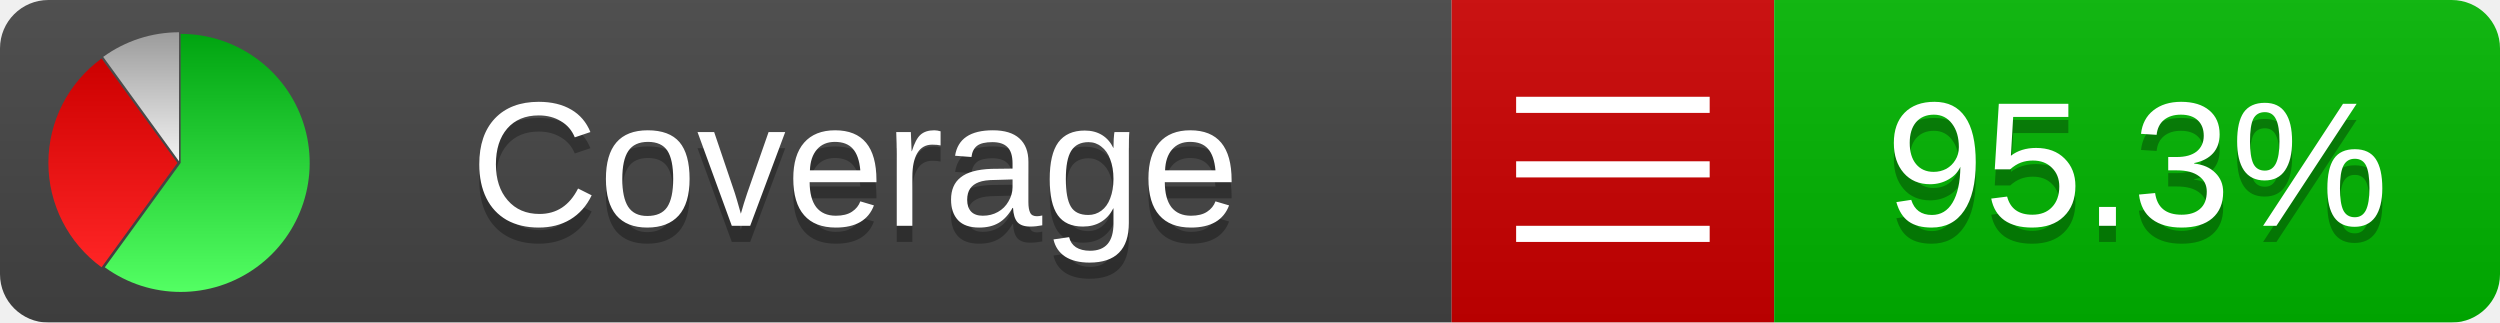
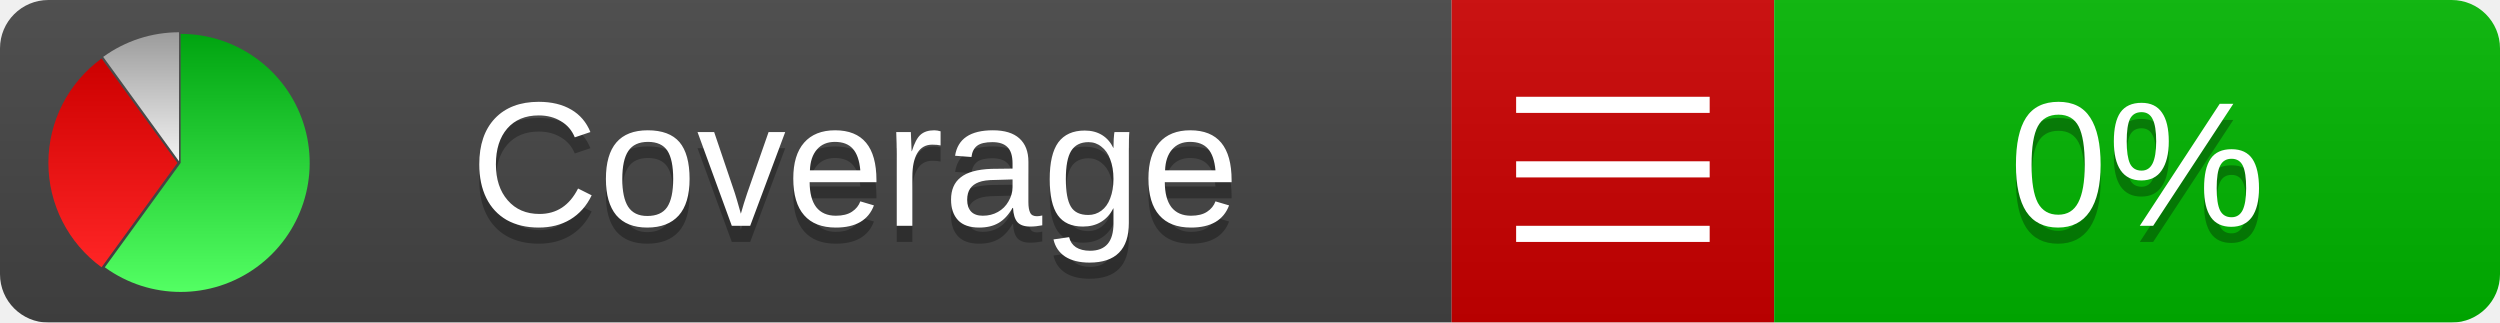
<svg xmlns="http://www.w3.org/2000/svg" xmlns:xlink="http://www.w3.org/1999/xlink" width="155" height="20">
  <style type="text/css">
          
            @keyframes fadeout {
              0 % { visibility: visible; opacity: 1; }
              40% { visibility: visible; opacity: 1; }
              50% { visibility: hidden; opacity: 0; }
              90% { visibility: hidden; opacity: 0; }
              100% { visibility: visible; opacity: 1; }
            }
            @keyframes fadein {
              0% { visibility: hidden; opacity: 0; }
              40% { visibility: hidden; opacity: 0; }
              50% { visibility: visible; opacity: 1; }
              90% { visibility: visible; opacity: 1; }
              100% { visibility: hidden; opacity: 0; }
            }
            .linecoverage {
                animation-duration: 10s;
                animation-name: fadeout;
                animation-iteration-count: infinite;
            }
            .branchcoverage {
                animation-duration: 10s;
                animation-name: fadein;
                animation-iteration-count: infinite;
            }
          
    </style>
  <defs>
    <linearGradient id="gradient" x2="0" y2="100%">
      <stop offset="0" stop-color="#bbb" stop-opacity=".1" />
      <stop offset="1" stop-opacity=".1" />
    </linearGradient>
    <linearGradient id="green" x2="0" y2="100%">
      <stop offset="0" stop-color="#00A410" />
      <stop offset="1" stop-color="#53FF63" />
    </linearGradient>
    <linearGradient id="red" x2="0" y2="100%">
      <stop offset="0" stop-color="#C00" />
      <stop offset="1" stop-color="#FF2525" />
    </linearGradient>
    <linearGradient id="gray" x2="0" y2="100%">
      <stop offset="0" stop-color="#9B9B9B" />
      <stop offset="1" stop-color="#F3F3F3" />
    </linearGradient>
    <mask id="mask">
      <rect width="155" height="20" rx="3" fill="#fff" />
    </mask>
    <g id="icon">
      <path style="fill:url(#green);" d="M205,202.5 l0,-200 a200,200 0 1,1 -117.558,361.803 z" />
      <path style="fill:url(#red);" d="M200,202.5 l-117.558,161.803 a200,200 0 0,1 0,-323.607 z" />
      <path style="fill:url(#gray);" d="M202.5,200 l-117.558,-161.803 a200,200 0 0,1 117.558,-38.196 z" />
    </g>
  </defs>
  <g mask="url(#mask)">
    <rect x="0" y="0" width="90" height="20" fill="#444" />
    <rect x="90" y="0" width="20" height="20" fill="#c00" />
    <rect x="110" y="0" width="45" height="20" fill="#00B600" />
    <rect x="0" y="0" width="155" height="20" fill="url(#gradient)" />
  </g>
  <g>
    <path class="" stroke="#fff" d="M94 6.5 h12 M94 10.5 h12 M94 14.5 h12" />
  </g>
  <g fill="#fff" text-anchor="middle" font-family="Verdana,Arial,Geneva,sans-serif" font-size="11">
    <a xlink:href="https://github.com/danielpalme/ReportGenerator" target="_top">
      <use xlink:href="#icon" transform="translate(3,2) scale(.04)" />
    </a>
    <text x="53" y="15" fill="#010101" fill-opacity=".3">Coverage</text>
    <text x="53" y="14" fill="#fff">Coverage</text>
-     <text class="" x="132.5" y="15" fill="#010101" fill-opacity=".3">95.3%</text>
-     <text class="" x="132.5" y="14">95.3%</text>
+     <text class="" x="132.5" y="15" fill="#010101" fill-opacity=".3">0%</text>
+     <text class="" x="132.5" y="14">0%</text>
  </g>
  <g>
    <rect class="" x="90" y="0" width="65" height="20" fill-opacity="0" />
  </g>
</svg>
